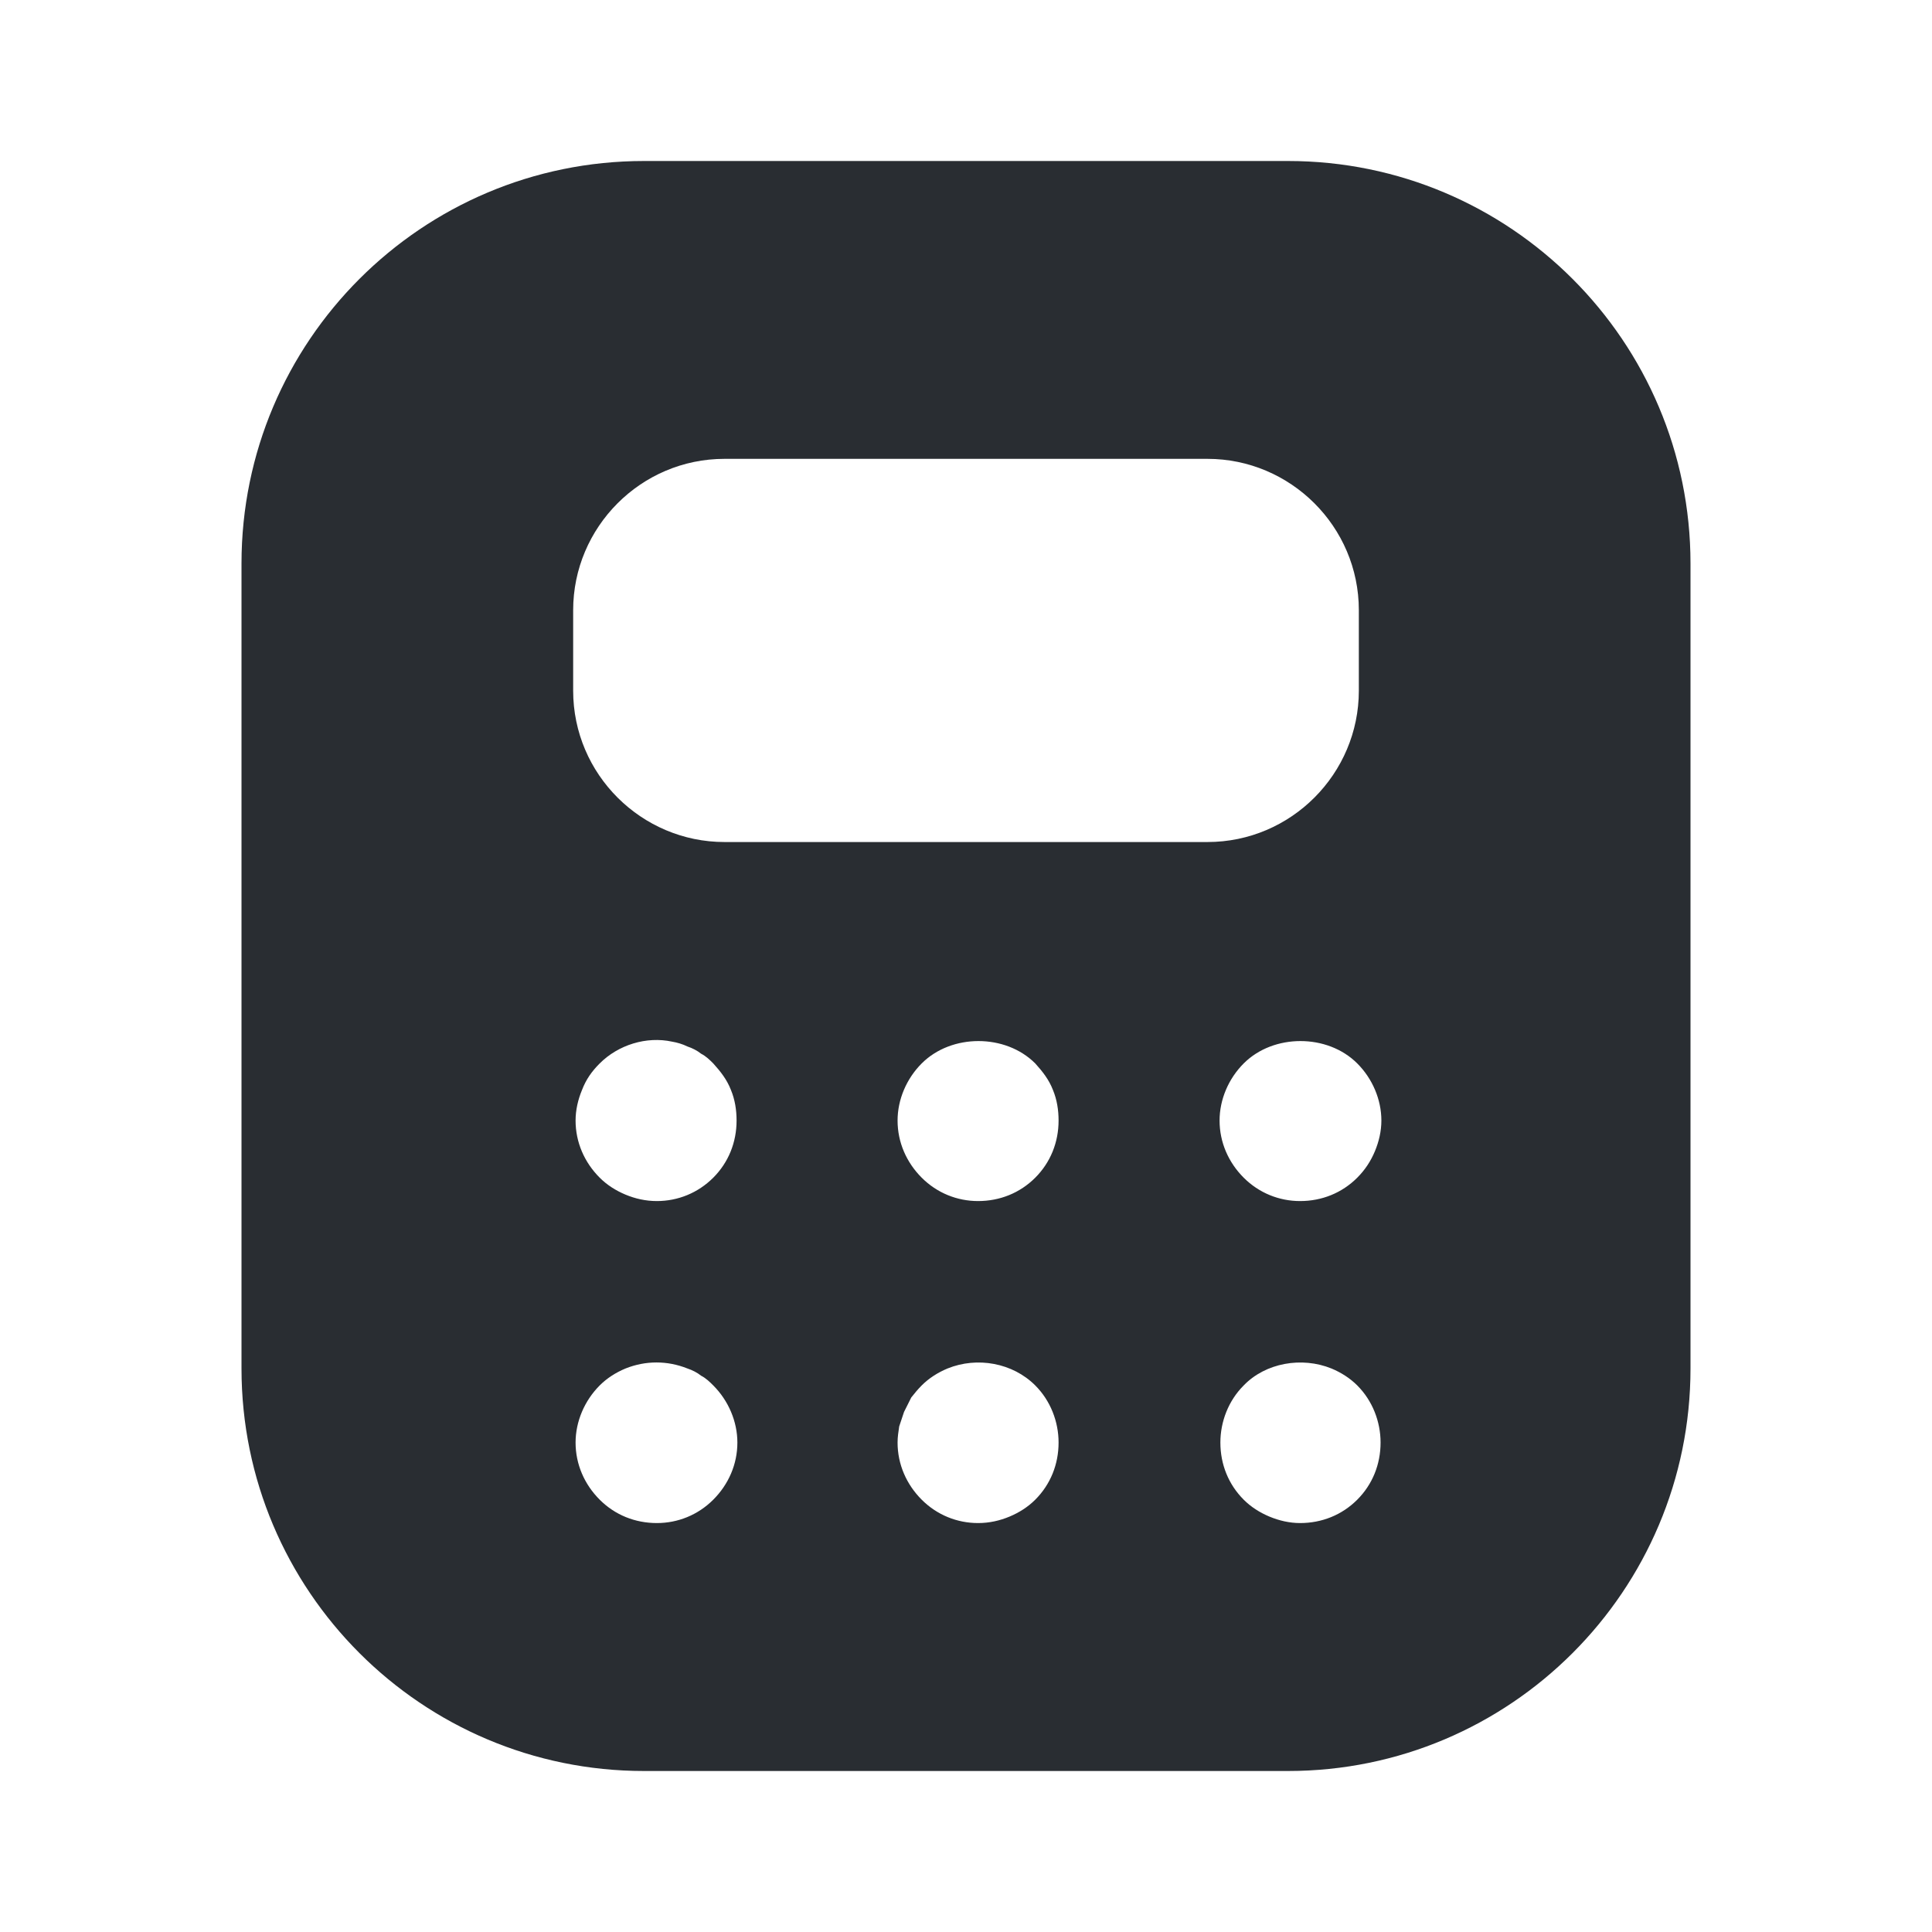
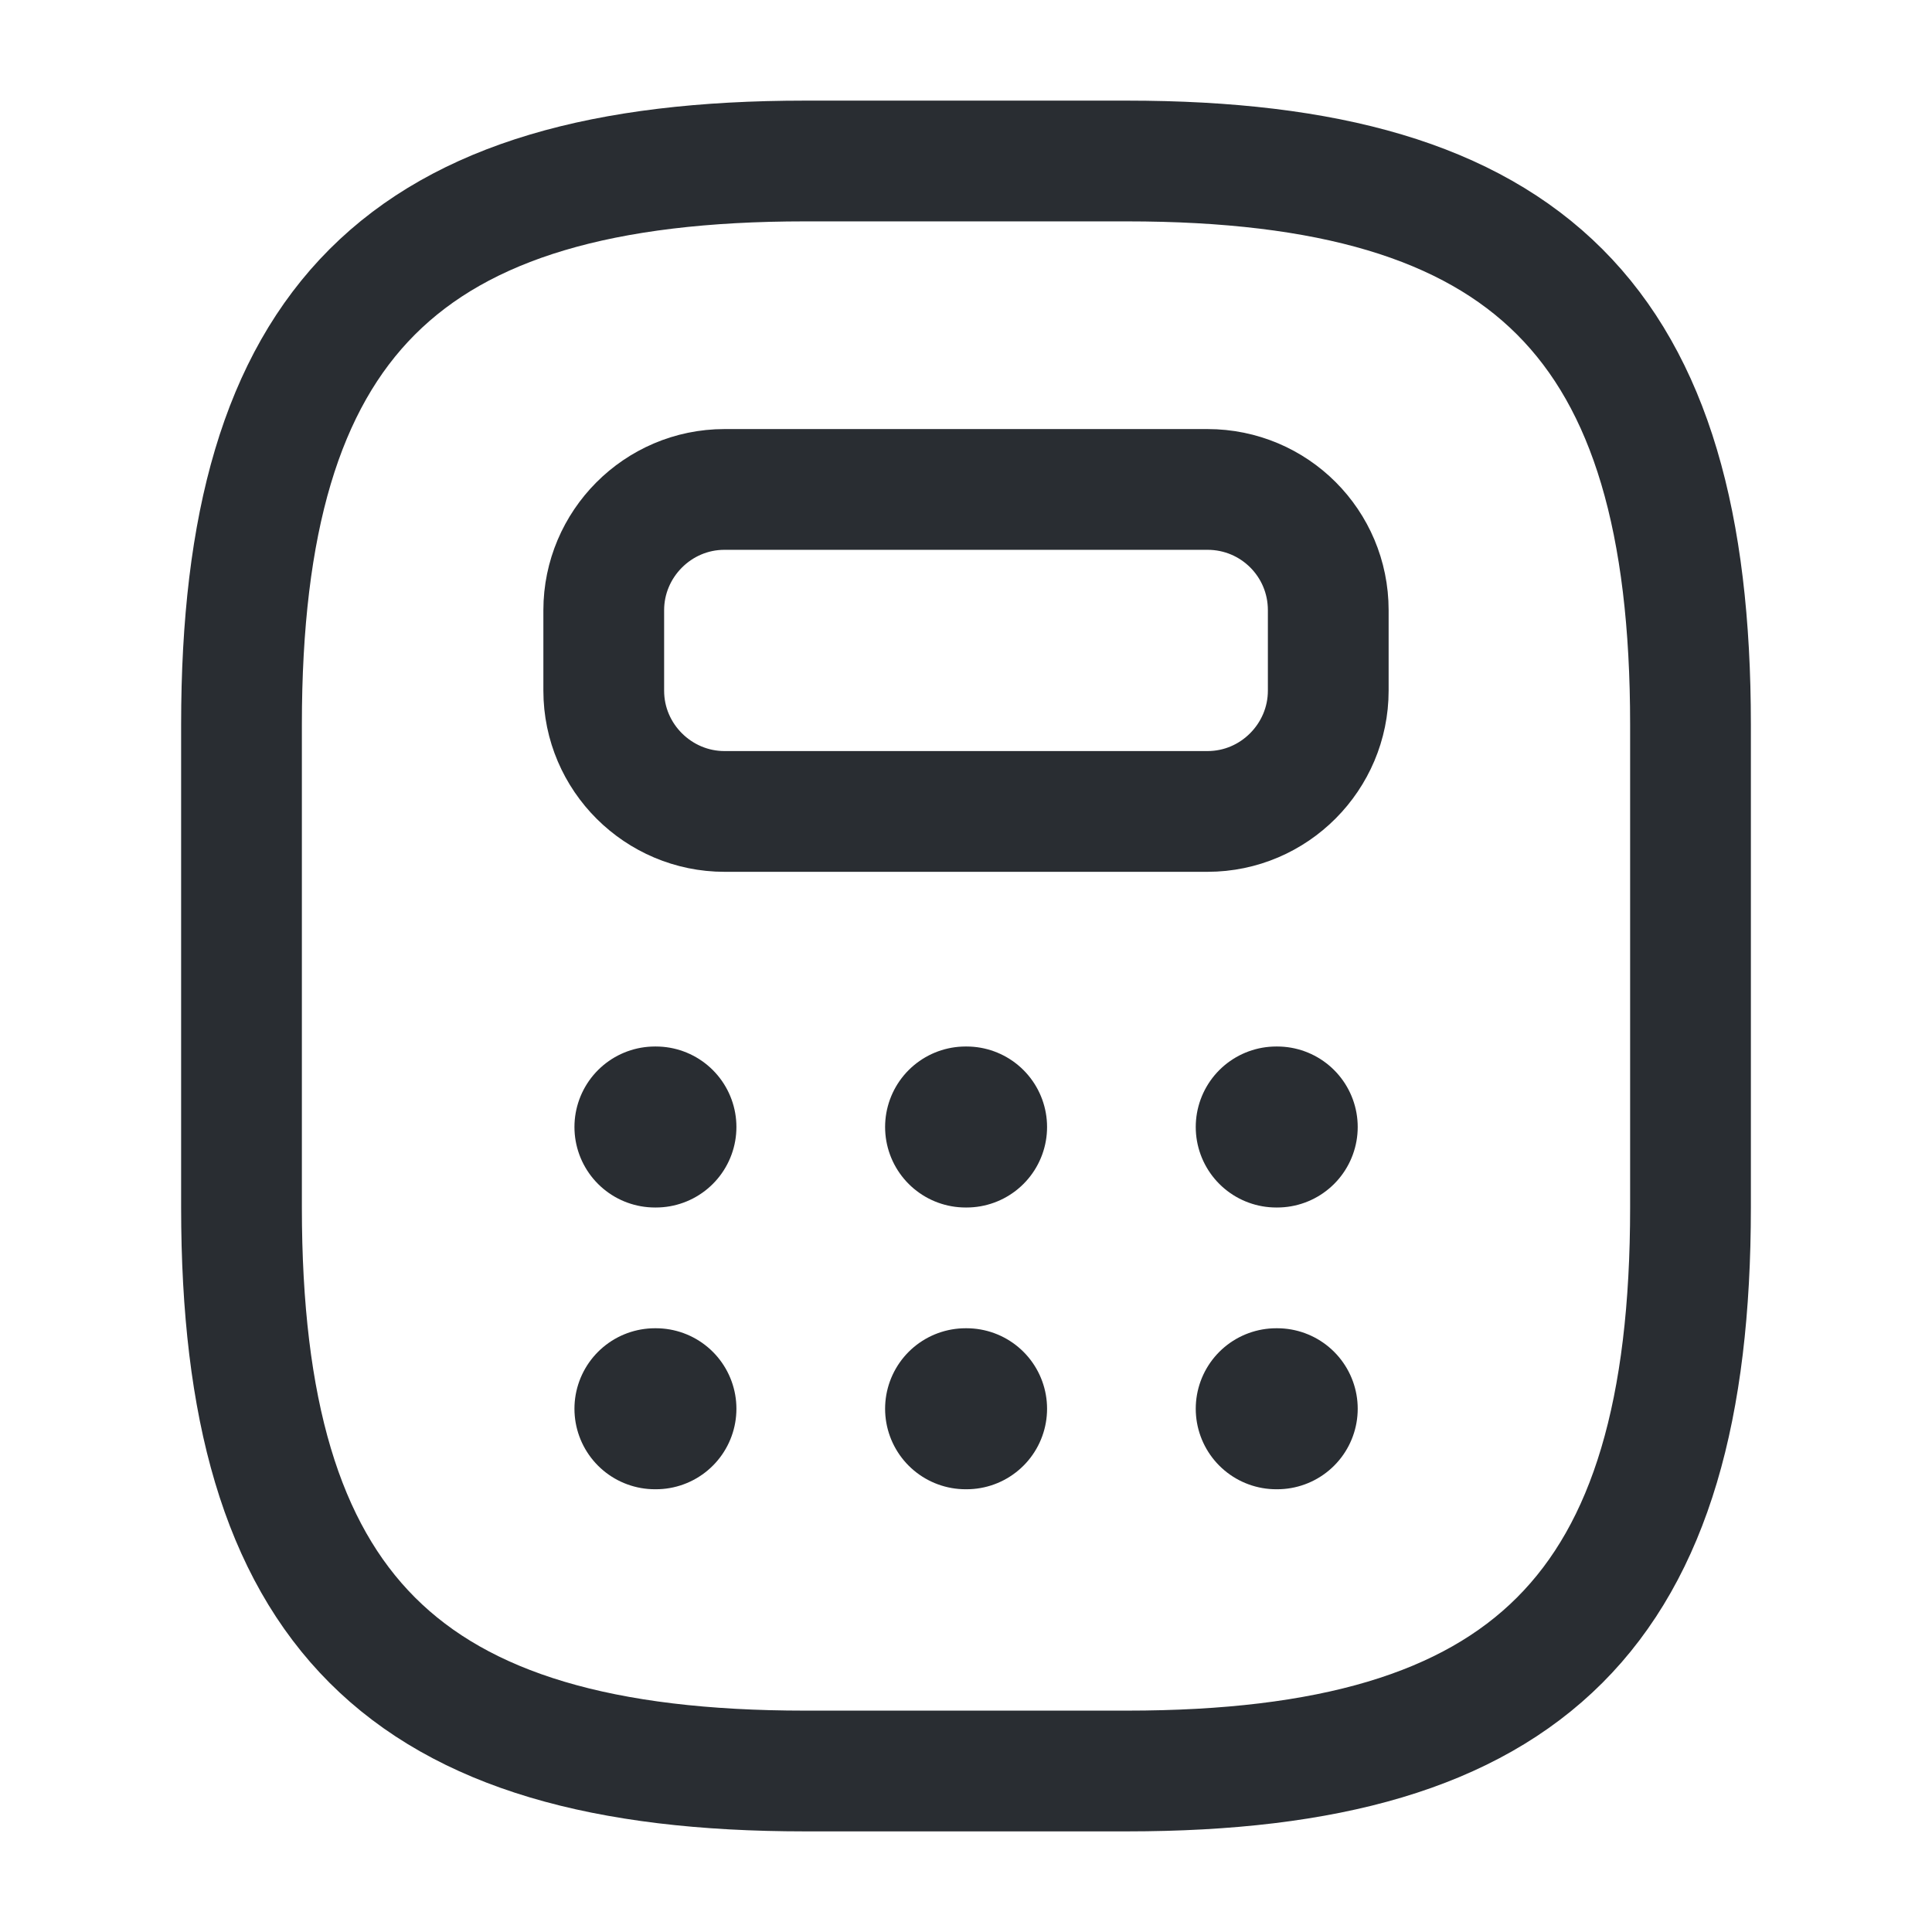
<svg xmlns="http://www.w3.org/2000/svg" width="800px" height="800px" viewBox="0 0 24 24" fill="none">
-   <path d="M16 2H8C5.24 2 3 4.24 3 7V17C3 19.76 5.24 22 8 22H16C18.76 22 21 19.76 21 17V7C21 4.24 18.76 2 16 2ZM8.86 18.63C8.67 18.82 8.42 18.92 8.16 18.92C7.89 18.92 7.64 18.82 7.45 18.63C7.26 18.44 7.15 18.19 7.15 17.92C7.15 17.66 7.26 17.4 7.45 17.21C7.54 17.12 7.65 17.05 7.77 17C8.02 16.9 8.29 16.9 8.54 17C8.6 17.02 8.66 17.05 8.71 17.09C8.77 17.12 8.82 17.17 8.86 17.21C9.05 17.4 9.16 17.66 9.16 17.92C9.16 18.19 9.05 18.44 8.86 18.63ZM7.15 13.92C7.15 13.79 7.18 13.66 7.23 13.54C7.28 13.41 7.35 13.31 7.45 13.21C7.68 12.98 8.03 12.87 8.35 12.94C8.41 12.95 8.48 12.97 8.54 13C8.6 13.02 8.66 13.05 8.71 13.09C8.77 13.12 8.82 13.17 8.86 13.21C8.95 13.31 9.03 13.41 9.08 13.54C9.13 13.66 9.15 13.79 9.15 13.92C9.15 14.19 9.05 14.44 8.86 14.63C8.67 14.82 8.42 14.92 8.16 14.92C8.02 14.92 7.89 14.89 7.77 14.84C7.65 14.79 7.54 14.72 7.45 14.63C7.26 14.44 7.15 14.19 7.15 13.92ZM12.86 18.63C12.77 18.72 12.66 18.79 12.54 18.84C12.42 18.89 12.29 18.92 12.15 18.92C11.89 18.92 11.64 18.82 11.45 18.63C11.26 18.44 11.15 18.19 11.15 17.92C11.15 17.85 11.16 17.79 11.17 17.72C11.19 17.66 11.21 17.6 11.23 17.54C11.26 17.48 11.29 17.42 11.32 17.36C11.36 17.31 11.4 17.26 11.45 17.21C11.54 17.12 11.65 17.05 11.77 17C12.14 16.85 12.58 16.93 12.86 17.21C13.05 17.4 13.15 17.66 13.15 17.92C13.15 18.19 13.05 18.44 12.86 18.63ZM12.86 14.63C12.67 14.82 12.42 14.92 12.15 14.92C11.89 14.92 11.64 14.82 11.45 14.63C11.26 14.44 11.15 14.19 11.15 13.92C11.15 13.66 11.26 13.4 11.45 13.21C11.82 12.84 12.49 12.84 12.86 13.21C12.95 13.31 13.03 13.41 13.08 13.54C13.13 13.66 13.15 13.79 13.15 13.92C13.15 14.19 13.05 14.44 12.86 14.63ZM9 10.46C7.97 10.46 7.12 9.62 7.12 8.58V7.58C7.12 6.55 7.96 5.7 9 5.7H15C16.03 5.7 16.88 6.54 16.88 7.58V8.58C16.88 9.61 16.04 10.46 15 10.46H9ZM16.86 18.63C16.67 18.82 16.42 18.92 16.15 18.92C16.02 18.92 15.89 18.89 15.77 18.84C15.65 18.79 15.54 18.72 15.45 18.63C15.26 18.44 15.16 18.19 15.16 17.92C15.16 17.66 15.26 17.4 15.45 17.21C15.72 16.93 16.17 16.85 16.54 17C16.66 17.05 16.77 17.12 16.86 17.21C17.05 17.4 17.15 17.66 17.15 17.92C17.15 18.19 17.05 18.44 16.86 18.63ZM17.08 14.3C17.03 14.42 16.96 14.53 16.86 14.63C16.67 14.82 16.42 14.92 16.15 14.92C15.89 14.92 15.64 14.82 15.45 14.63C15.26 14.44 15.15 14.19 15.15 13.92C15.15 13.66 15.26 13.4 15.45 13.21C15.82 12.84 16.49 12.84 16.86 13.21C17.05 13.4 17.16 13.66 17.16 13.92C17.16 14.05 17.13 14.18 17.08 14.3Z" fill="#292D32" />
+   <path d="M10 22H14C19 22 21 20 21 15V9C21 4 19 2 14 2H10C5 2 3 4 3 9V15C3 20 5 22 10 22Z" stroke="#292D32" stroke-width="1.5" stroke-linecap="round" stroke-linejoin="round" />
+   <path d="M16.5 7.58V8.58C16.5 9.4 15.83 10.08 15 10.08H9C8.18 10.08 7.5 9.41 7.5 8.58V7.58C7.5 6.76 8.17 6.08 9 6.08H15C15.83 6.08 16.5 6.75 16.5 7.58Z" stroke="#292D32" stroke-width="1.5" stroke-linecap="round" stroke-linejoin="round" />
+   <path d="M8.136 14H8.148" stroke="#292D32" stroke-width="2" stroke-linecap="round" stroke-linejoin="round" />
+   <path d="M11.995 14H12.007" stroke="#292D32" stroke-width="2" stroke-linecap="round" stroke-linejoin="round" />
+   <path d="M15.854 14H15.866" stroke="#292D32" stroke-width="2" stroke-linecap="round" stroke-linejoin="round" />
+   <path d="M8.136 17.5H8.148" stroke="#292D32" stroke-width="2" stroke-linecap="round" stroke-linejoin="round" />
+   <path d="M11.995 17.5H12.007" stroke="#292D32" stroke-width="2" stroke-linecap="round" stroke-linejoin="round" />
+   <path d="M15.854 17.5H15.866" stroke="#292D32" stroke-width="2" stroke-linecap="round" stroke-linejoin="round" />
</svg>
